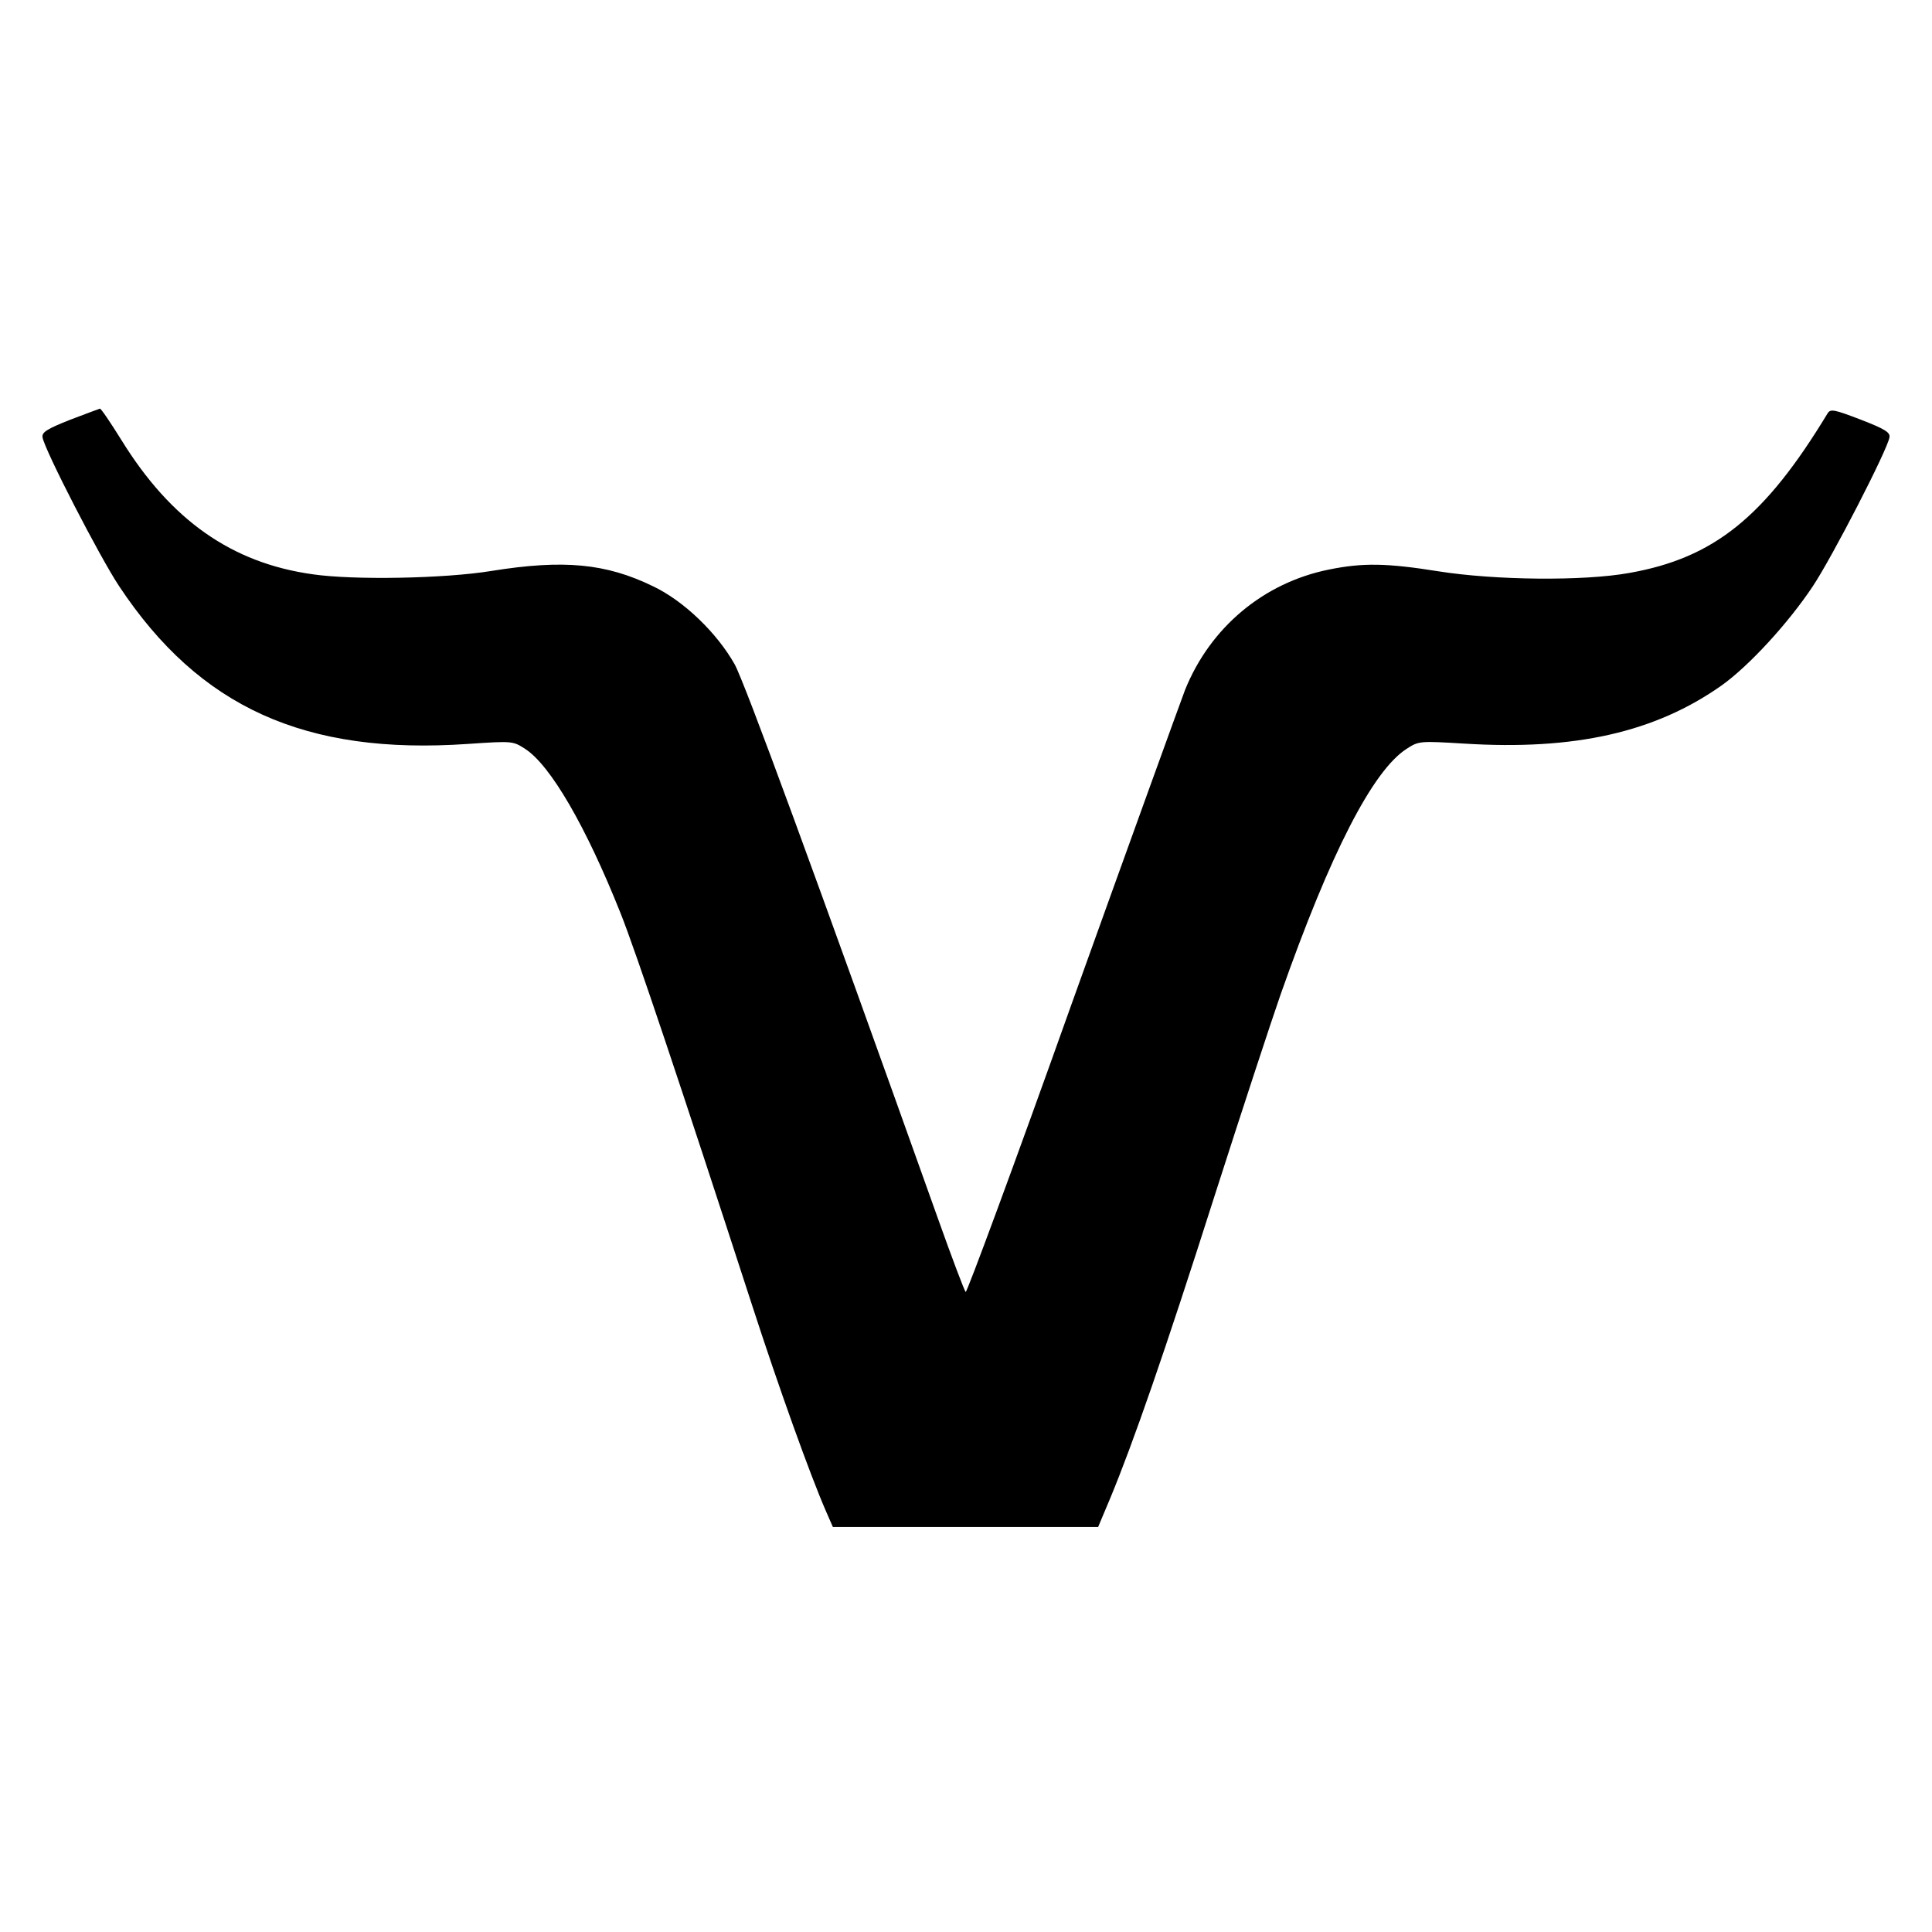
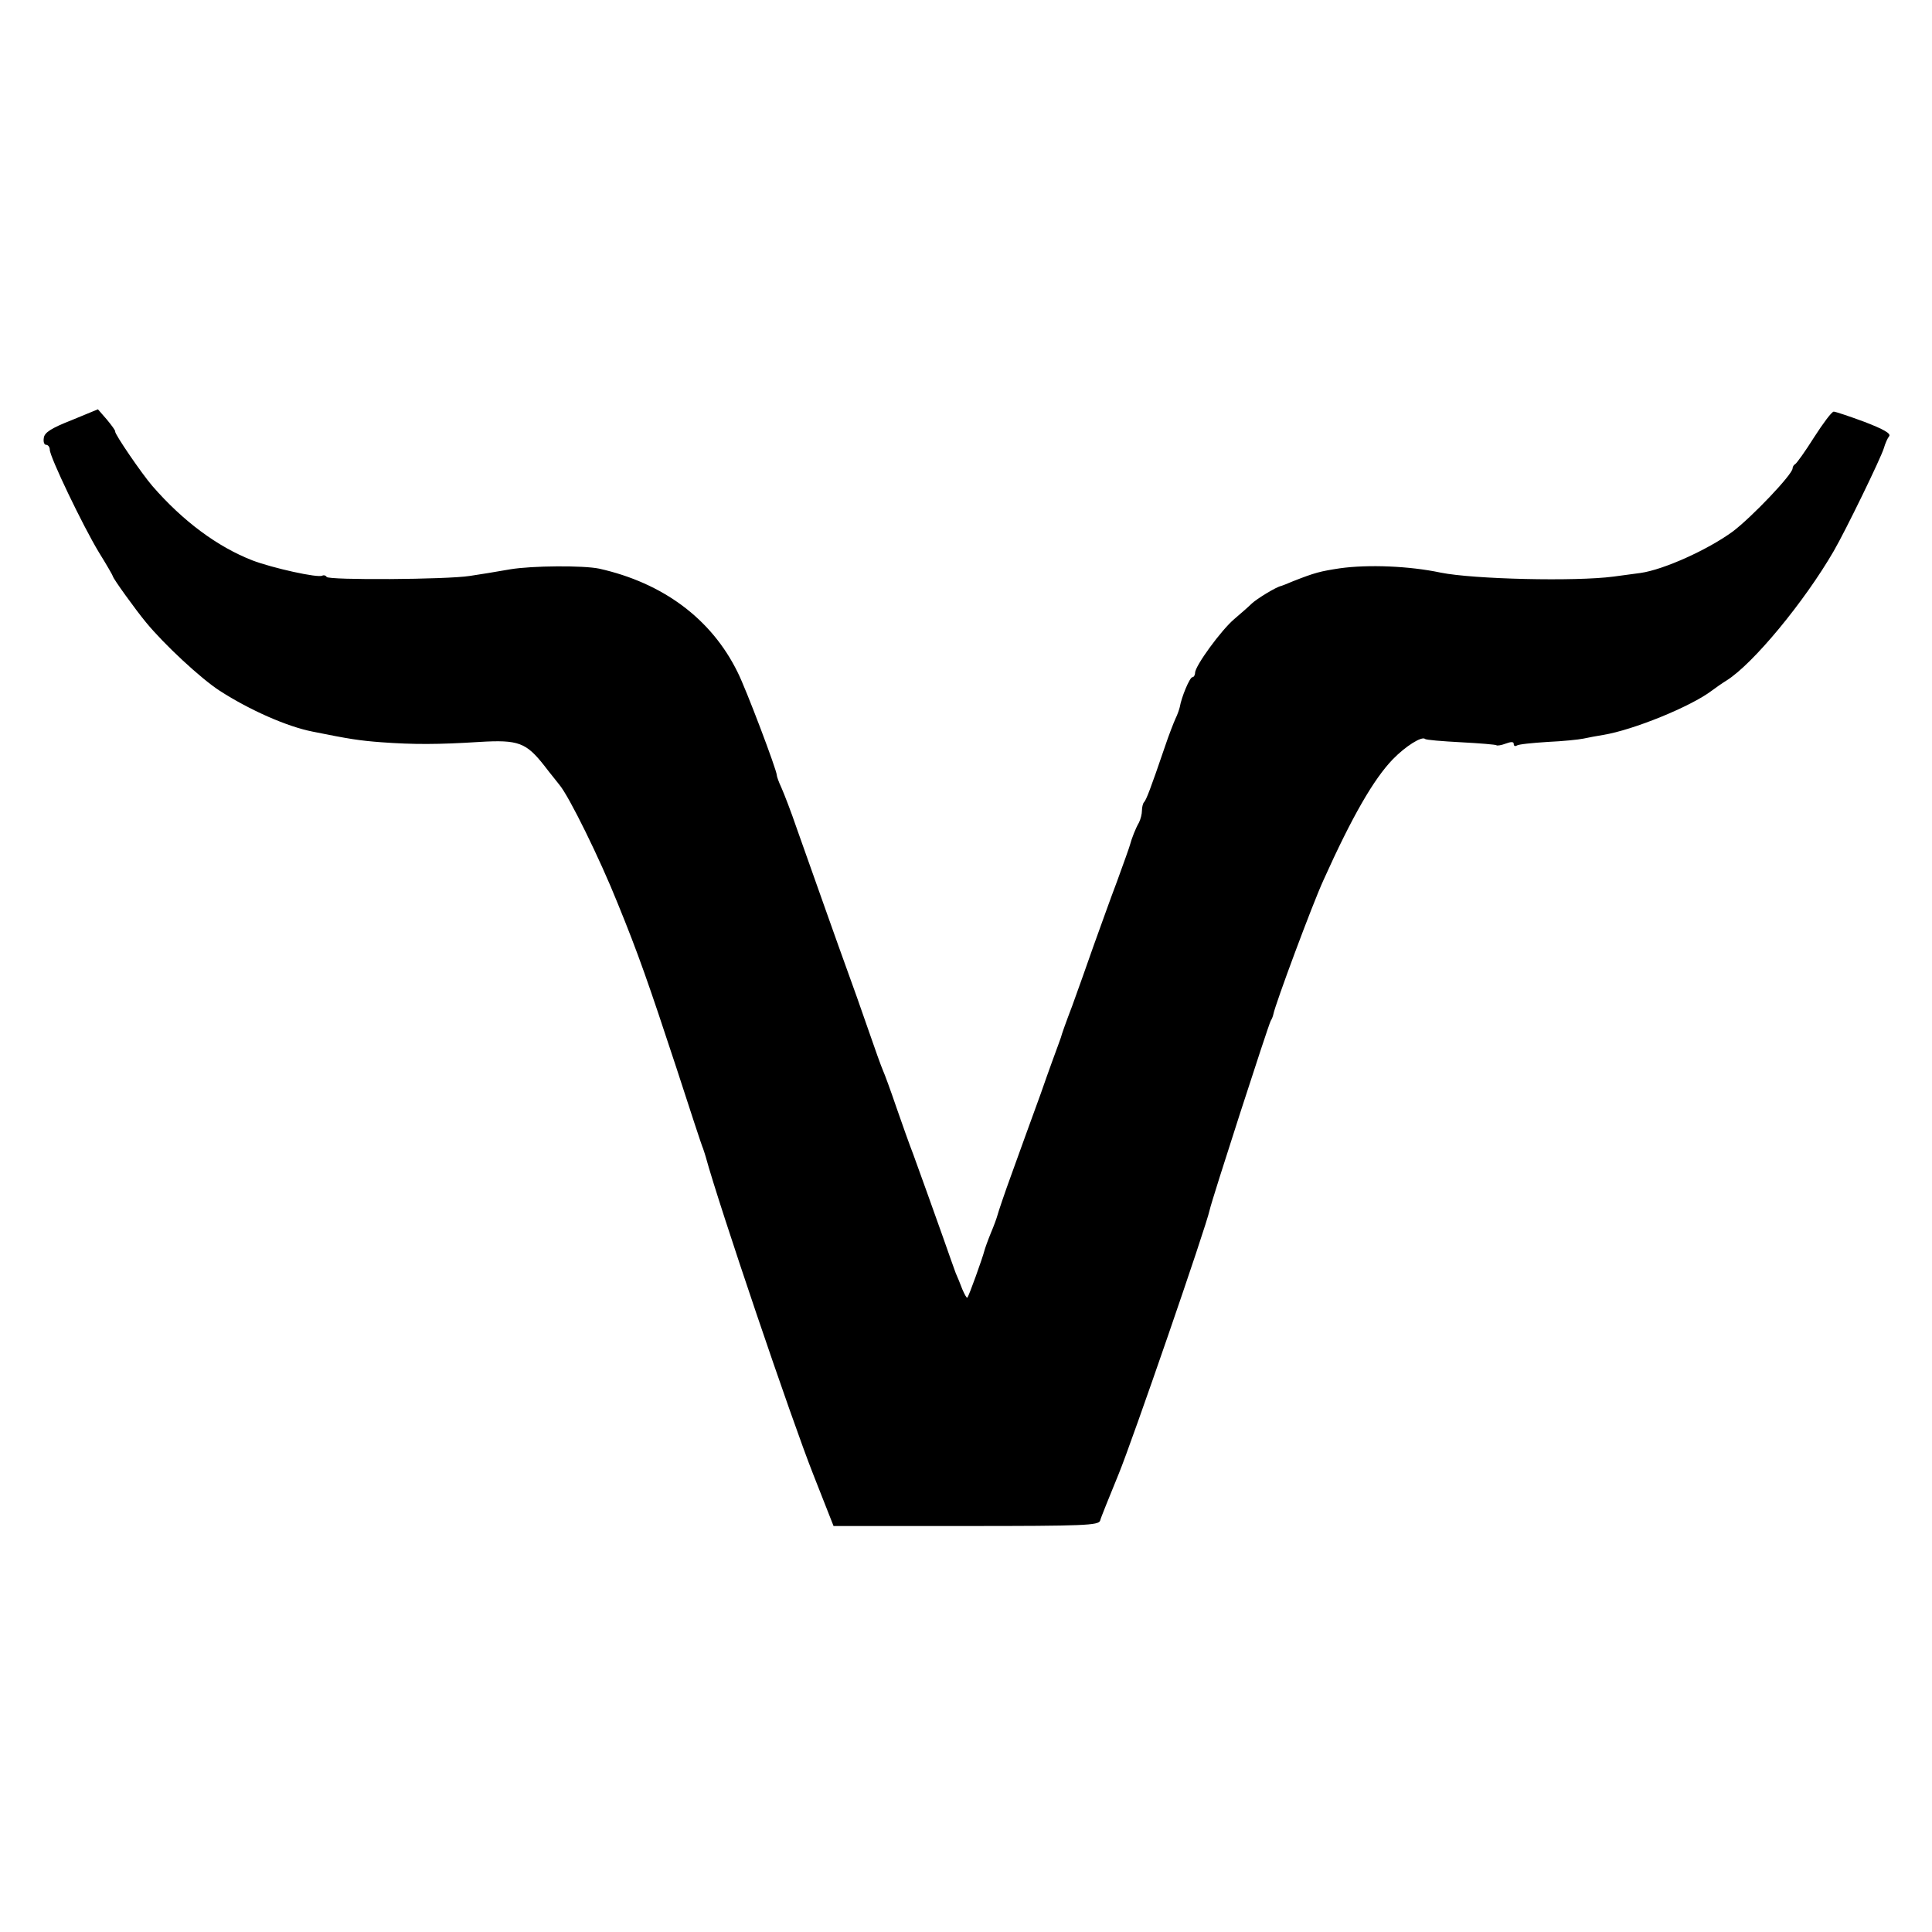
<svg xmlns="http://www.w3.org/2000/svg" version="1.0" width="582pt" height="582pt" viewBox="0 0 582 582" preserveAspectRatio="xMidYMid meet">
  <g transform="translate(0,582) scale(0.1,-0.1)" fill="#000000" stroke="none">
-     <path d="M210 4555 c-68 -27 -84 -37 -82 -52 6 -38 173 -362 231 -449 242 -365 560 -509 1051 -475 133 9 135 9 172 -15 76 -49 183 -233 287 -494 46 -115 182 -521 396 -1180 80 -247 175 -512 223 -622 l21 -48 400 0 399 0 37 88 c68 164 163 436 313 907 83 259 173 533 200 610 150 426 277 673 379 739 37 24 40 24 173 16 334 -21 576 34 776 175 83 59 202 189 275 299 58 87 225 411 231 449 2 15 -15 25 -87 53 -81 31 -91 33 -100 18 -189 -312 -342 -435 -597 -480 -138 -25 -405 -22 -575 5 -157 25 -228 26 -331 5 -196 -40 -356 -174 -432 -362 -14 -37 -168 -462 -341 -944 -172 -483 -317 -874 -320 -870 -4 4 -41 102 -82 217 -376 1054 -584 1620 -614 1674 -53 94 -153 191 -246 235 -142 69 -269 81 -487 46 -141 -23 -415 -28 -538 -10 -244 34 -427 163 -576 404 -33 53 -62 96 -65 95 -3 -1 -44 -16 -91 -34z" />
+     <path d="M215 4554 c-61 -24 -81 -37 -83 -53 -2 -12 1 -21 7 -21 6 0 11 -7 11 -15 0 -21 99 -228 148 -309 23 -37 42 -70 42 -72 0 -6 70 -103 100 -139 55 -67 165 -169 222 -206 90 -58 203 -108 280 -123 109 -22 140 -27 207 -32 96 -7 170 -7 296 1 117 7 140 -2 195 -72 19 -25 40 -50 45 -57 29 -34 122 -223 176 -358 62 -152 92 -238 176 -493 41 -126 77 -237 81 -245 3 -8 6 -19 8 -25 40 -147 259 -793 324 -957 l61 -155 399 0 c357 0 399 2 404 16 2 9 28 72 56 141 40 97 264 746 274 795 6 29 177 558 184 570 4 6 7 15 8 20 5 28 117 330 151 404 86 191 151 304 209 364 38 39 87 70 97 61 2 -3 51 -7 108 -10 57 -3 105 -7 107 -9 2 -2 15 0 28 5 16 6 24 6 24 -1 0 -6 4 -8 9 -5 5 4 47 8 93 11 45 2 94 7 108 10 14 3 40 8 59 11 92 15 265 86 327 133 12 9 32 23 45 31 80 50 235 238 323 390 36 62 142 280 151 310 4 14 11 30 16 36 6 8 -17 21 -74 43 -46 17 -88 31 -93 31 -6 0 -32 -35 -59 -77 -27 -43 -53 -79 -57 -81 -4 -2 -8 -8 -8 -13 0 -18 -123 -147 -180 -190 -75 -55 -208 -115 -278 -125 -15 -2 -52 -7 -82 -11 -114 -15 -421 -8 -520 12 -94 20 -219 25 -304 13 -59 -9 -75 -13 -141 -39 -16 -7 -32 -13 -35 -14 -16 -3 -74 -39 -89 -53 -9 -9 -33 -30 -53 -47 -39 -33 -118 -141 -118 -162 0 -7 -4 -13 -8 -13 -8 0 -33 -60 -38 -90 -2 -8 -7 -23 -13 -35 -5 -11 -20 -49 -32 -85 -43 -126 -56 -160 -63 -167 -3 -3 -6 -15 -6 -25 0 -10 -4 -26 -9 -36 -10 -17 -22 -48 -27 -67 -1 -5 -19 -55 -39 -110 -21 -55 -52 -143 -71 -195 -18 -52 -47 -133 -64 -180 -18 -47 -33 -89 -34 -95 -2 -5 -6 -17 -9 -25 -3 -8 -27 -73 -52 -145 -26 -71 -65 -179 -87 -240 -22 -60 -41 -117 -43 -125 -2 -8 -11 -33 -20 -54 -9 -22 -18 -47 -20 -55 -5 -20 -46 -135 -51 -140 -2 -2 -8 9 -15 25 -6 16 -15 38 -20 49 -4 11 -22 61 -39 110 -36 101 -61 171 -89 248 -11 28 -34 93 -51 142 -17 50 -35 99 -40 110 -5 11 -25 67 -45 125 -20 58 -48 137 -62 175 -27 74 -99 278 -153 430 -17 50 -38 104 -46 122 -8 17 -14 34 -14 38 0 15 -93 261 -118 310 -79 161 -225 269 -417 312 -48 10 -202 9 -268 -2 -40 -7 -94 -16 -122 -20 -70 -11 -425 -13 -431 -3 -3 5 -9 6 -13 4 -12 -8 -151 23 -211 46 -105 41 -209 118 -301 224 -32 37 -114 157 -112 164 1 3 -11 19 -25 36 l-27 31 -80 -33z" />
  </g>
</svg>
